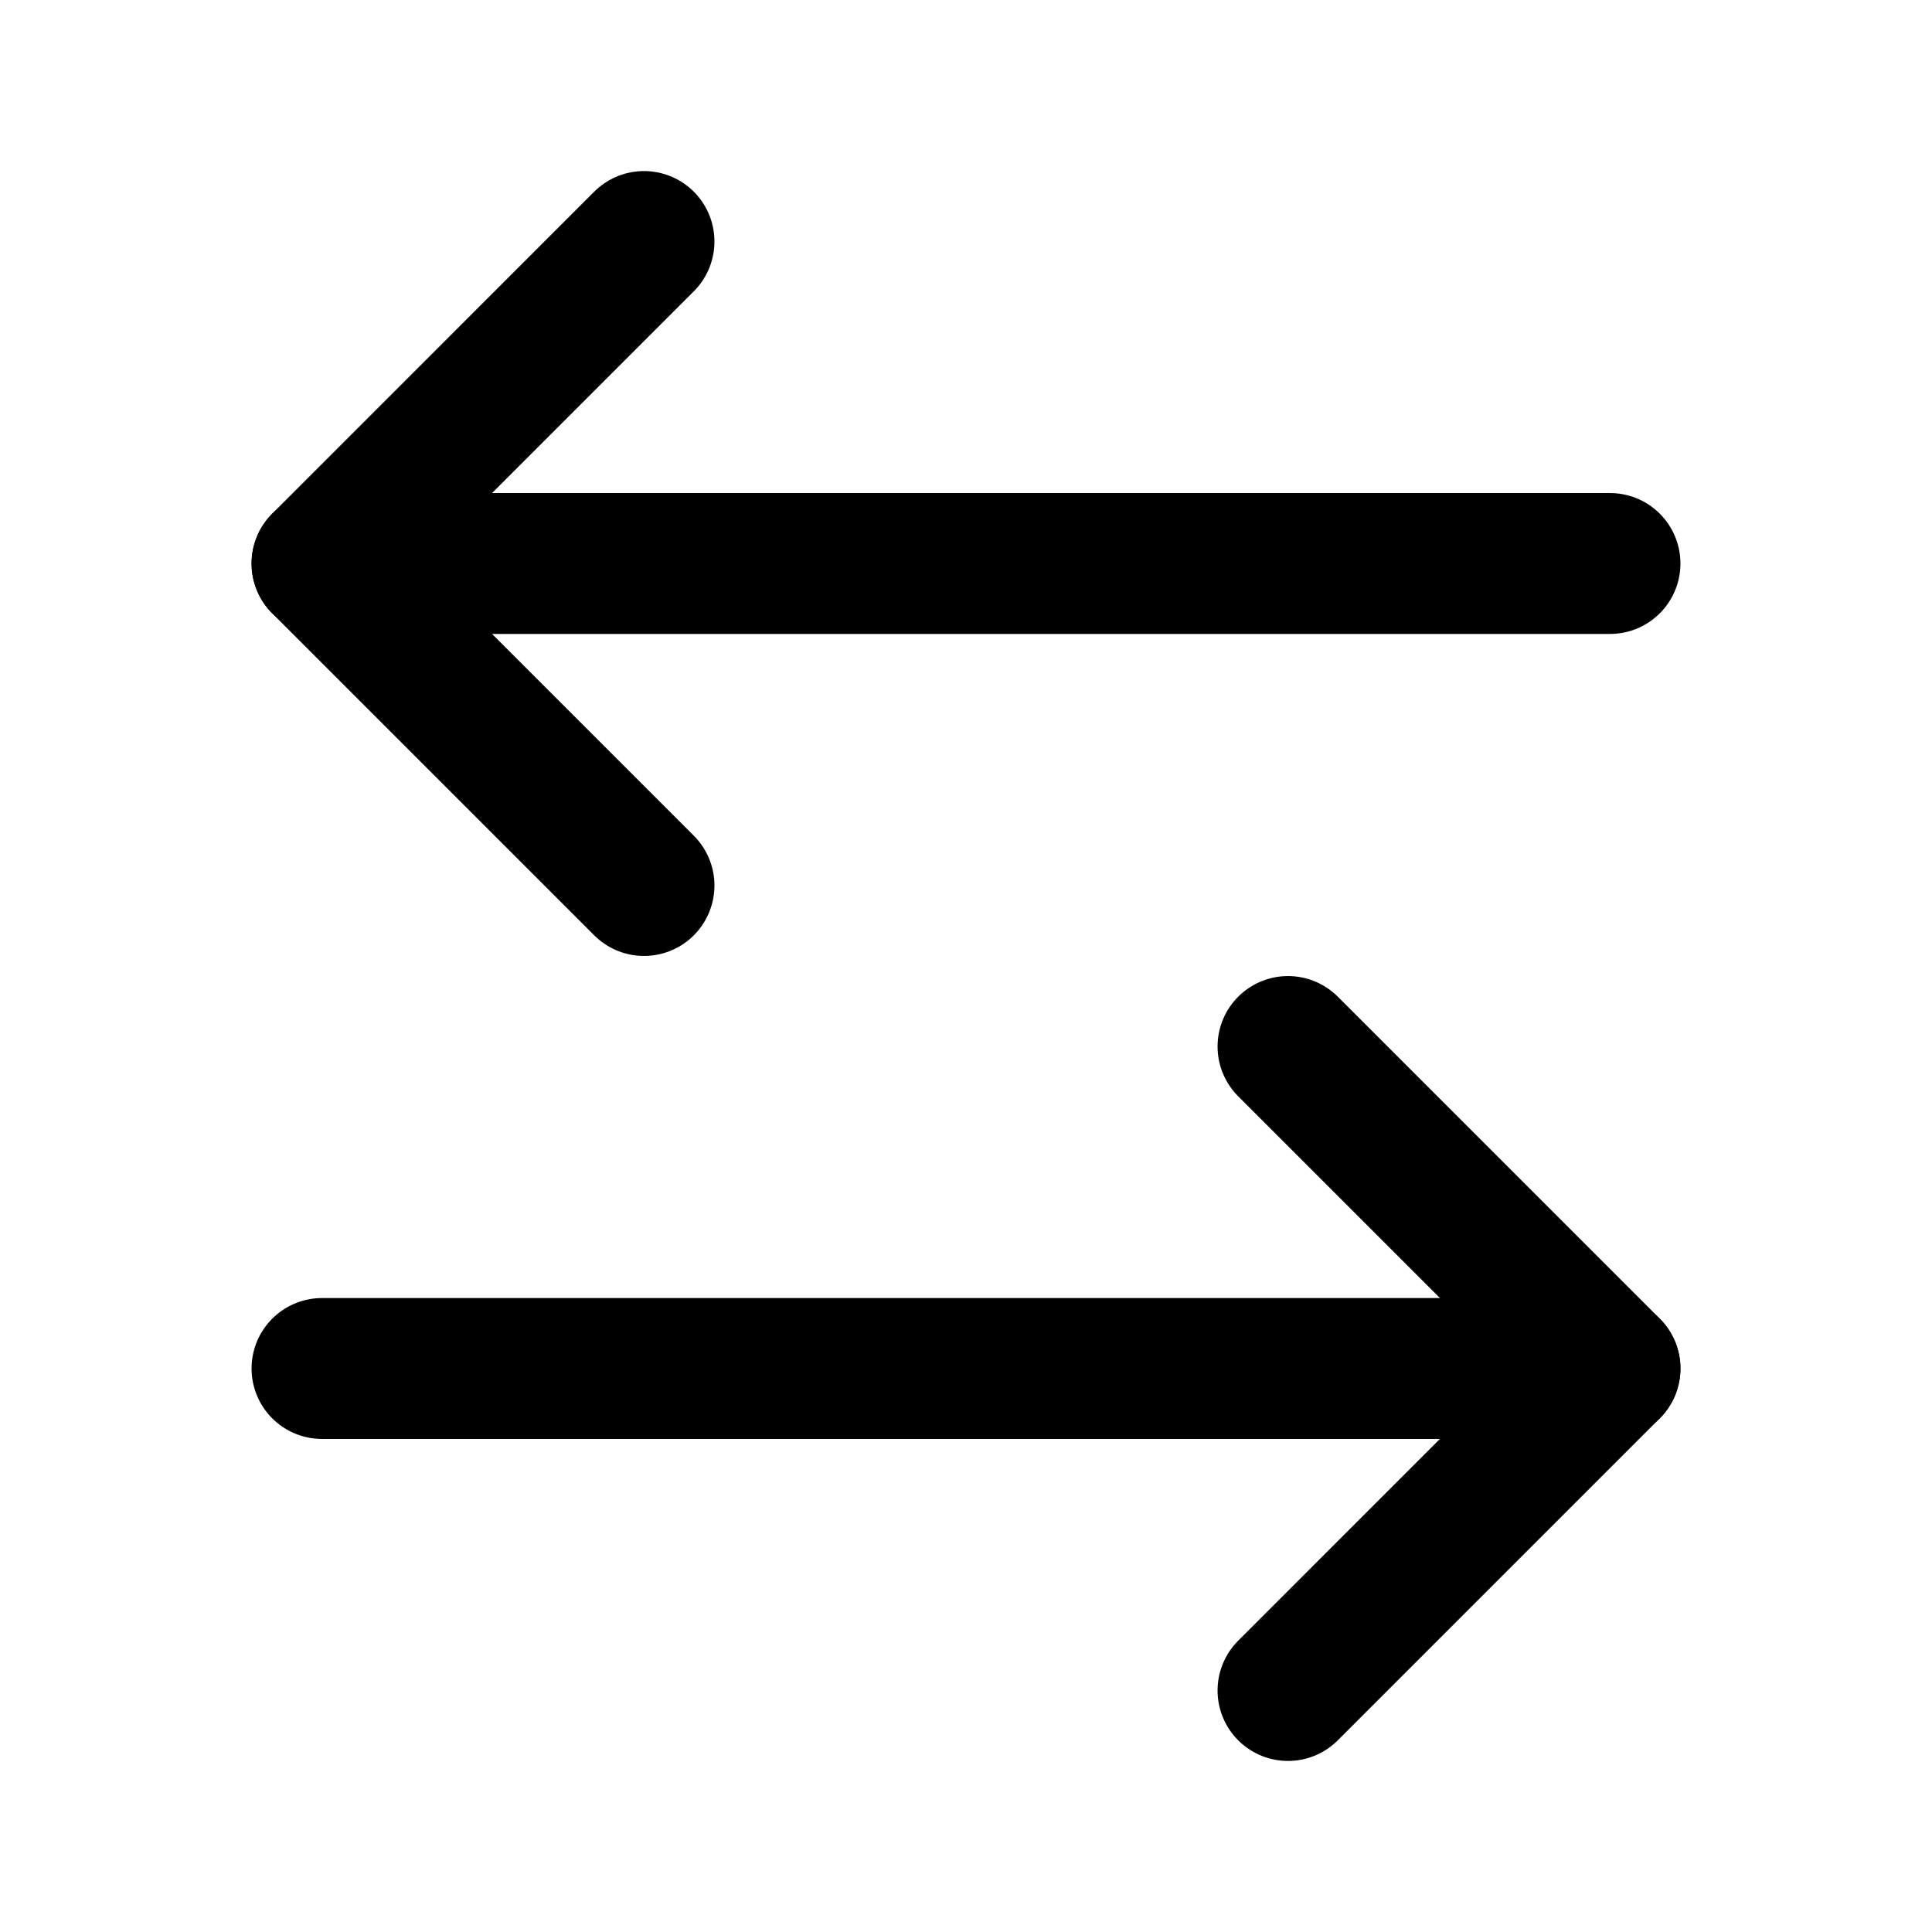
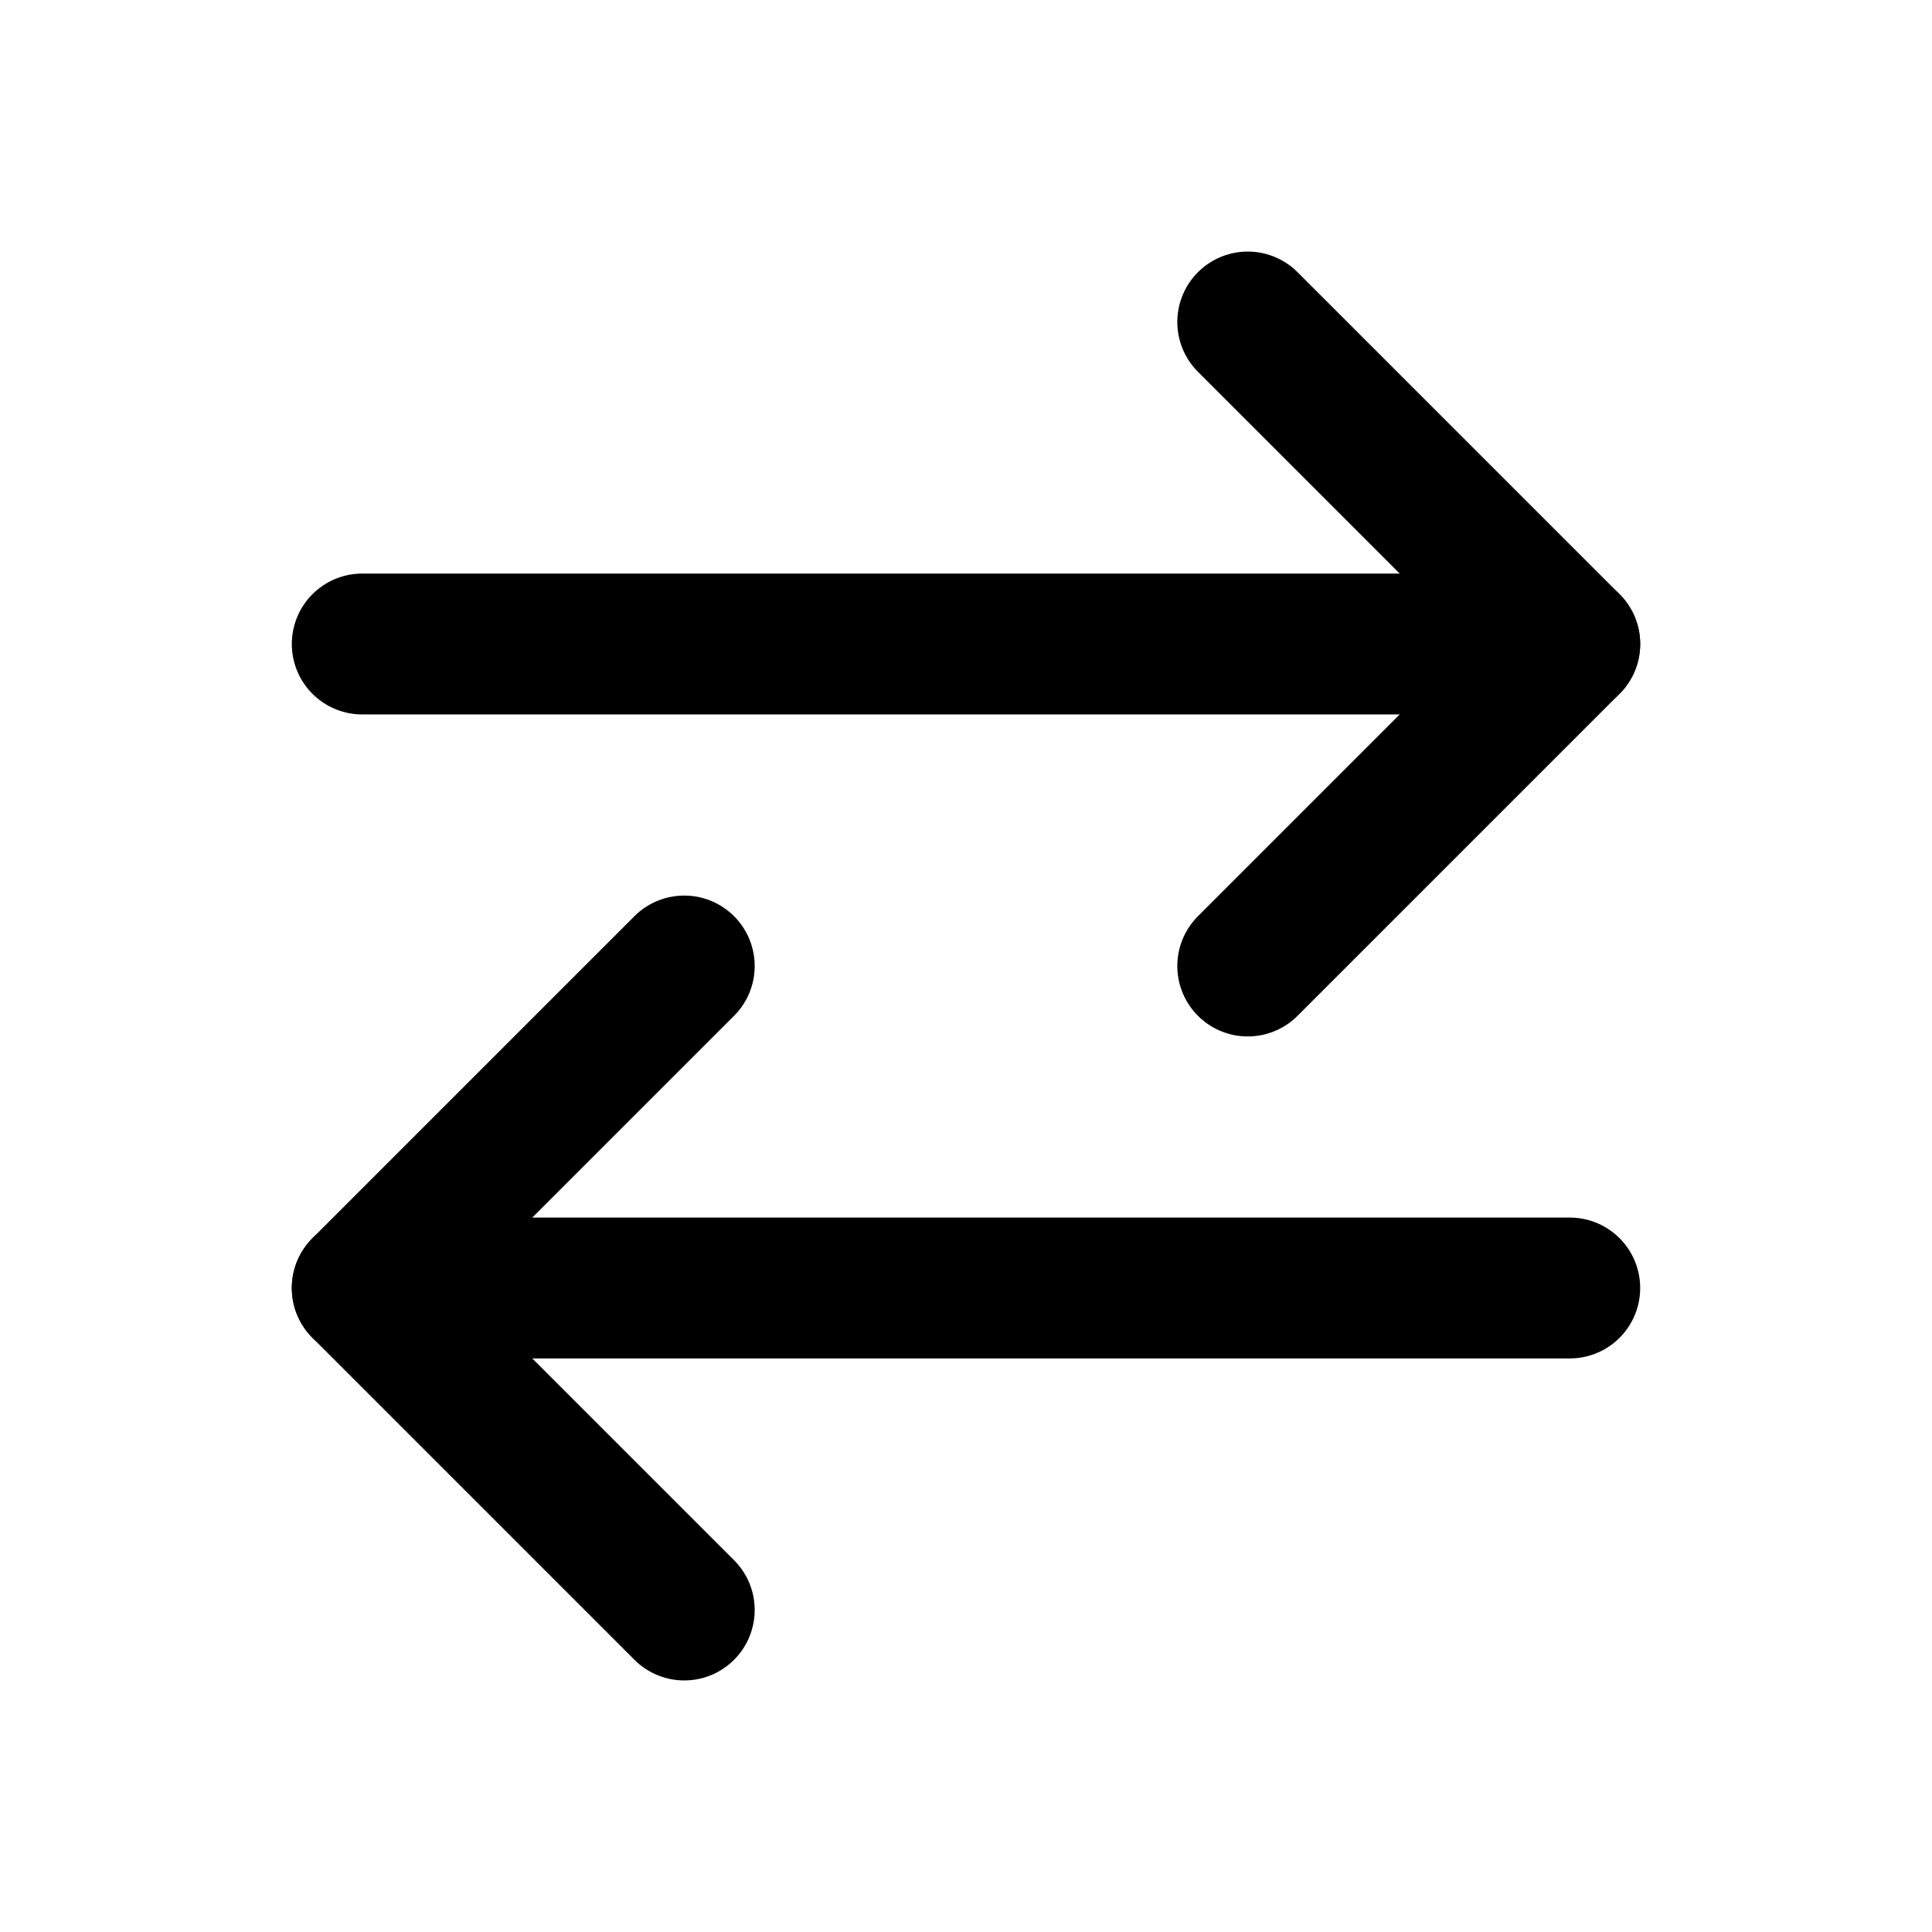
- <svg xmlns="http://www.w3.org/2000/svg" viewBox="0 0 24 24" fill="none" stroke="currentColor" stroke-width="1.75" stroke-linecap="round" stroke-linejoin="round">
-   <path d="M8 3 4 7l4 4" />
-   <path d="M4 7h16" />
-   <path d="m16 21 4-4-4-4" />
-   <path d="M20 17H4" />
+ <svg xmlns="http://www.w3.org/2000/svg" width="24" height="24" viewBox="0 0 24 24" fill="none" stroke="currentColor" stroke-width="1.75" stroke-linecap="round" stroke-linejoin="round">
+   <path d="M4.5 8h15" />
+   <path d="m15.5 4 4 4-4 4" />
+   <path d="M19.5 16h-15" />
+   <path d="m8.5 12-4 4 4 4" />
</svg>
